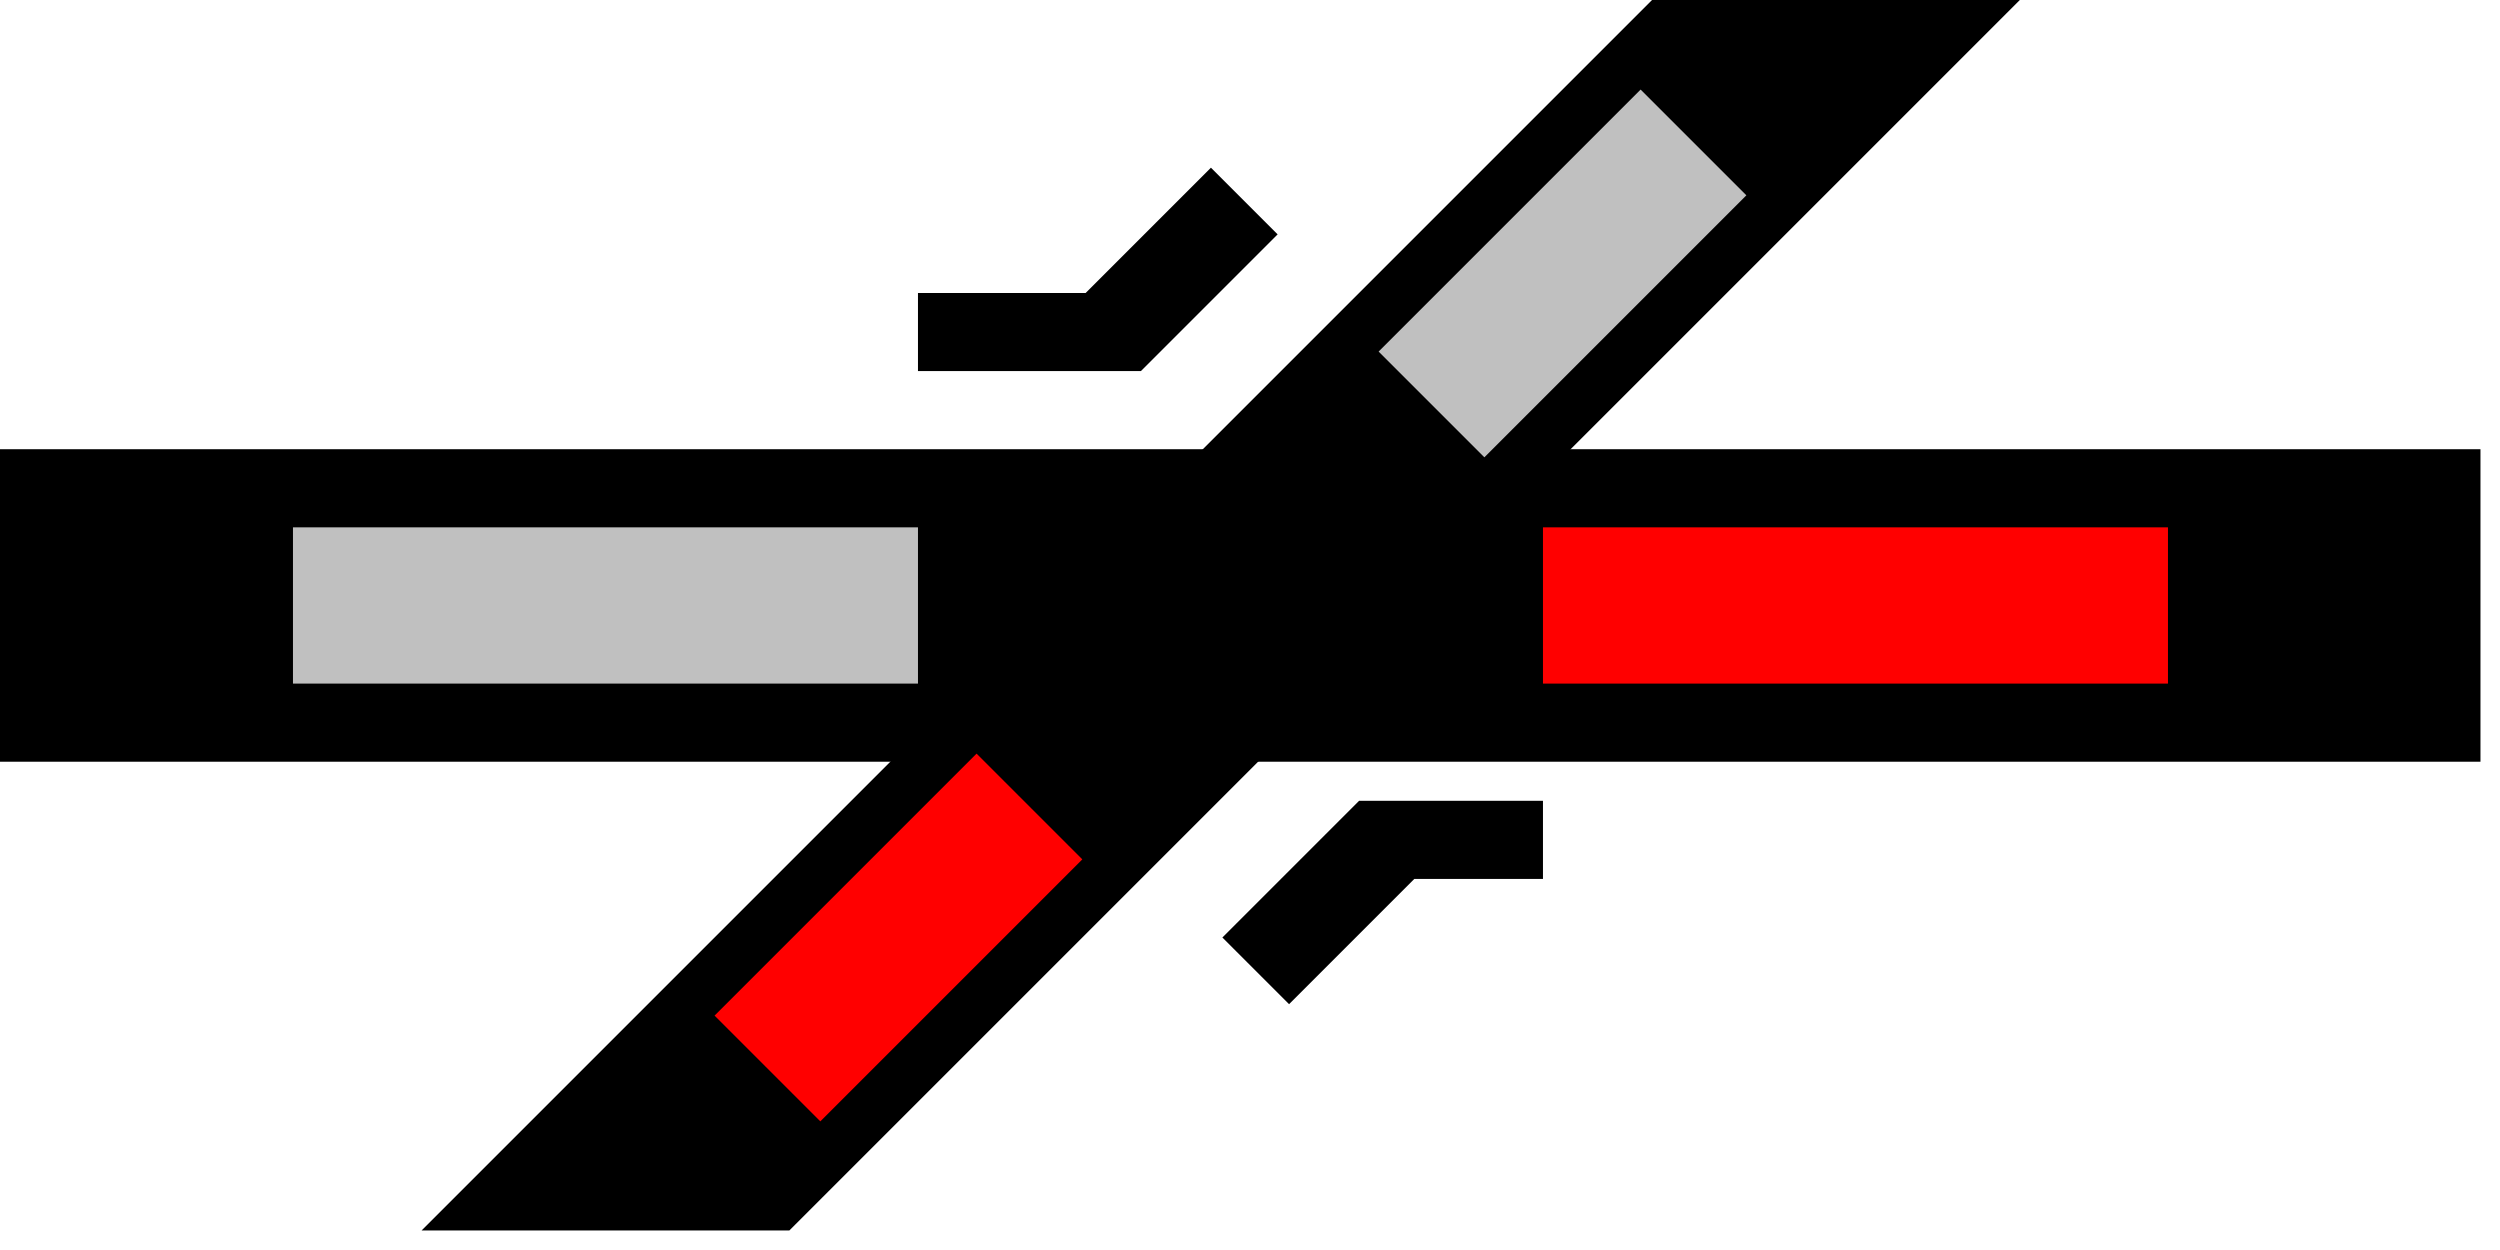
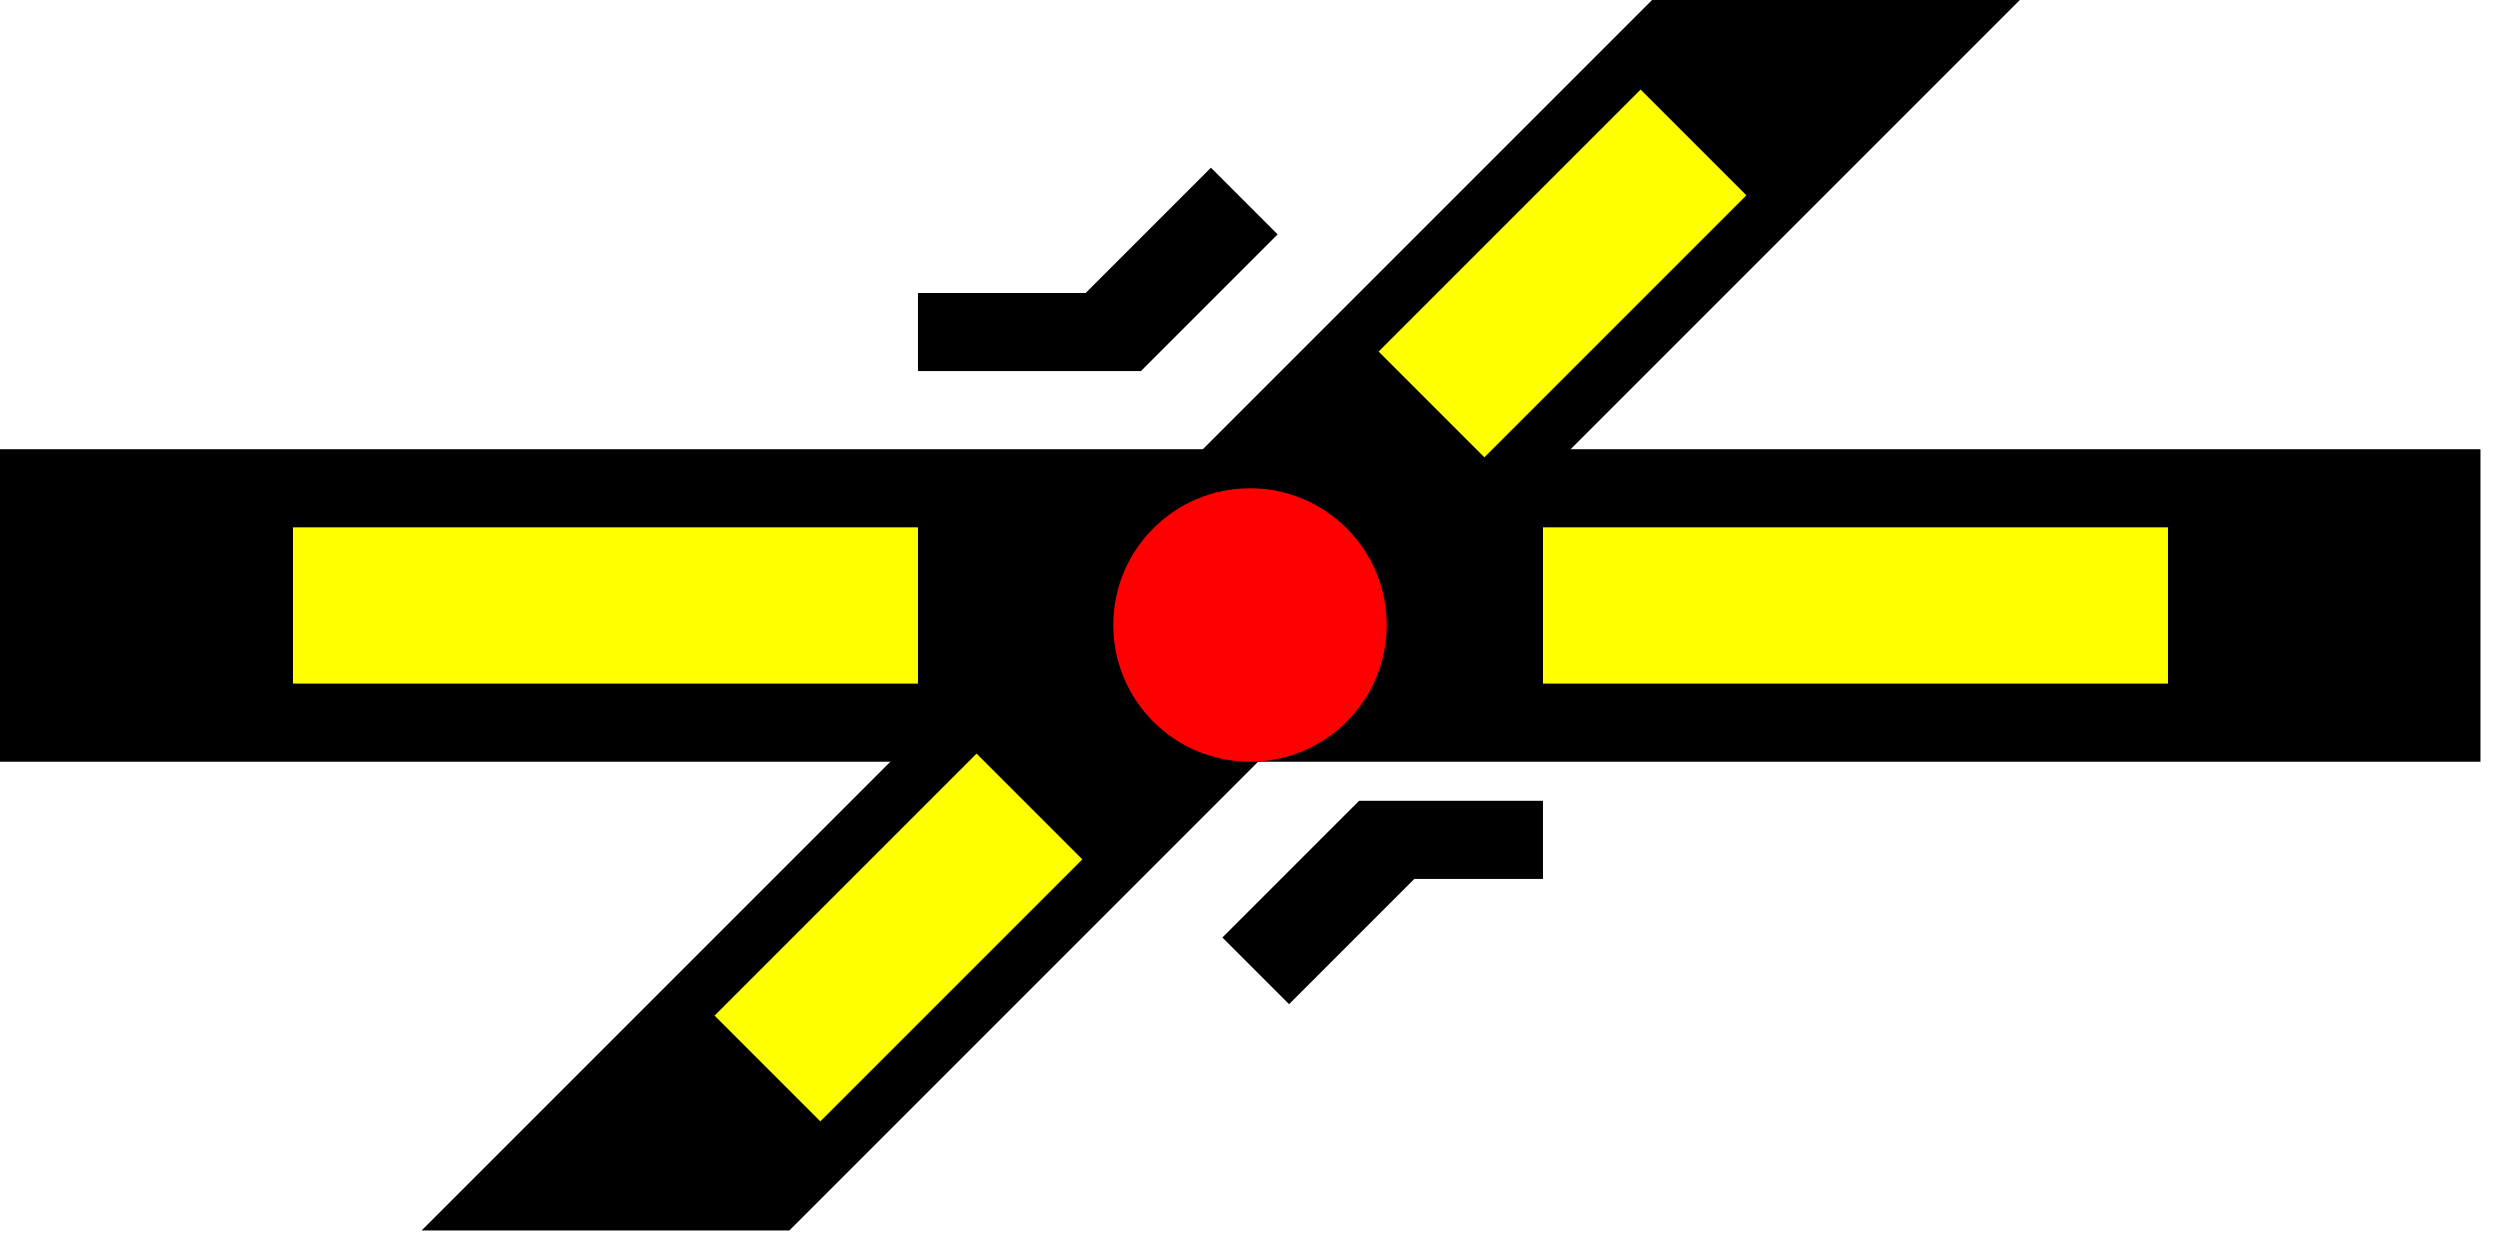
<svg width="64" height="32">
  <g>
    <path stroke="rgb(0,0,0)" fill="rgb(0,0,0)" d="M 0,12 L 63,12 L 63,19 L 0,19 z " />
-     <path stroke="rgb(192,192,192)" fill="rgb(192,192,192)" d="M 8,14 L 23,14 L 23,17 L 8,17 z " />
-     <path stroke="rgb(255,0,0)" fill="rgb(255,0,0)" d="M 40,14 L 55,14 L 55,17 L 40,17 z " />
+     <path stroke="rgb(255,255,0)" fill="rgb(255,255,0)" d="M 8,14 L 23,14 L 23,17 L 8,17 z " />
+     <path stroke="rgb(255,255,0)" fill="rgb(255,255,0)" d="M 40,14 L 55,14 L 55,17 L 40,17 z " />
    <path stroke="rgb(0,0,0)" fill="rgb(0,0,0)" d="M 43,0 L 51,0 L 20,31 L 12,31 z " />
-     <path stroke="rgb(192,192,192)" fill="rgb(192,192,192)" d="M 42,3 L 44,5 L 38,11 L 36,9 z " />
-     <path stroke="rgb(255,0,0)" fill="rgb(255,0,0)" d="M 25,20 L 27,22 L 21,28 L 19,26 z " />
+     <path stroke="rgb(255,255,0)" fill="rgb(255,255,0)" d="M 42,3 L 44,5 L 38,11 L 36,9 z " />
+     <path stroke="rgb(255,255,0)" fill="rgb(255,255,0)" d="M 25,20 L 27,22 L 21,28 L 19,26 z " />
    <path stroke="rgb(0,0,0)" fill="rgb(0,0,0)" d="M 24,9 L 29,9 L 32,6 L 31,5 L 28,8 L 24,8 z " />
    <path stroke="rgb(0,0,0)" fill="rgb(0,0,0)" d="M 32,24 L 35,21 L 39,21 L 39,22 L 36,22 L 33,25  z " />
+     <circle cx="32" cy="16" r="3" fill="red" stroke="red" />
  </g>
</svg>
